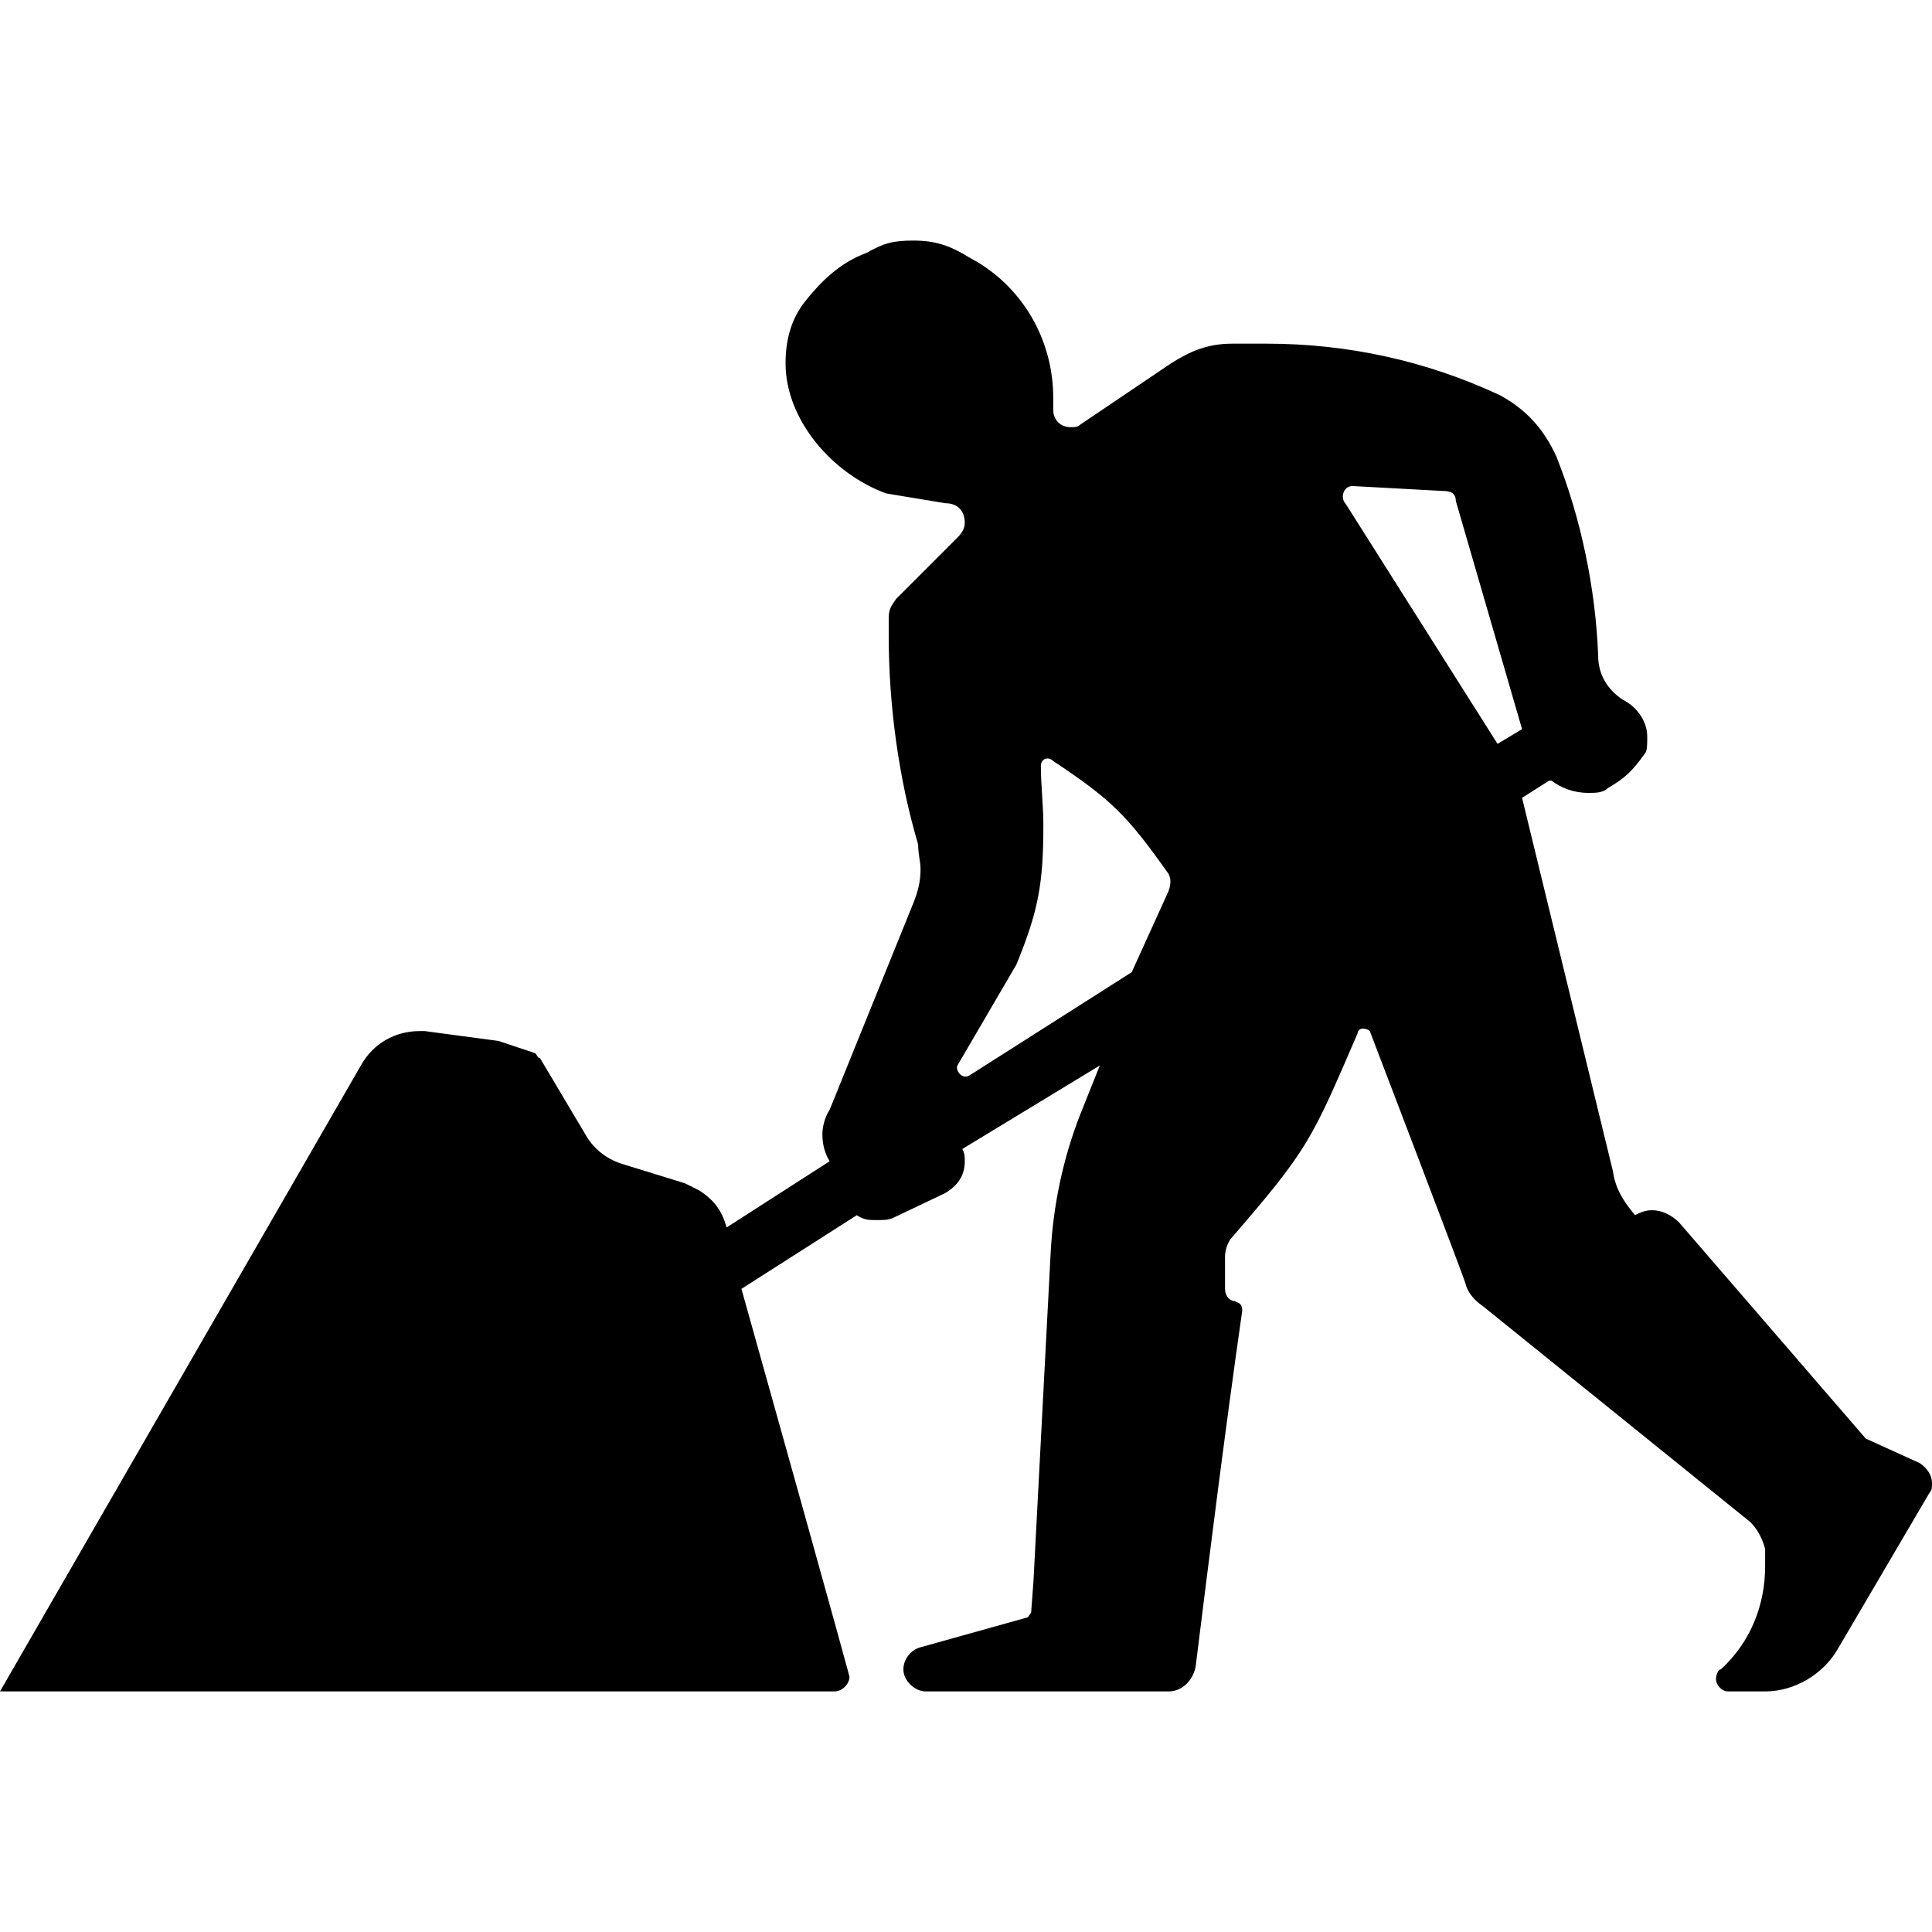
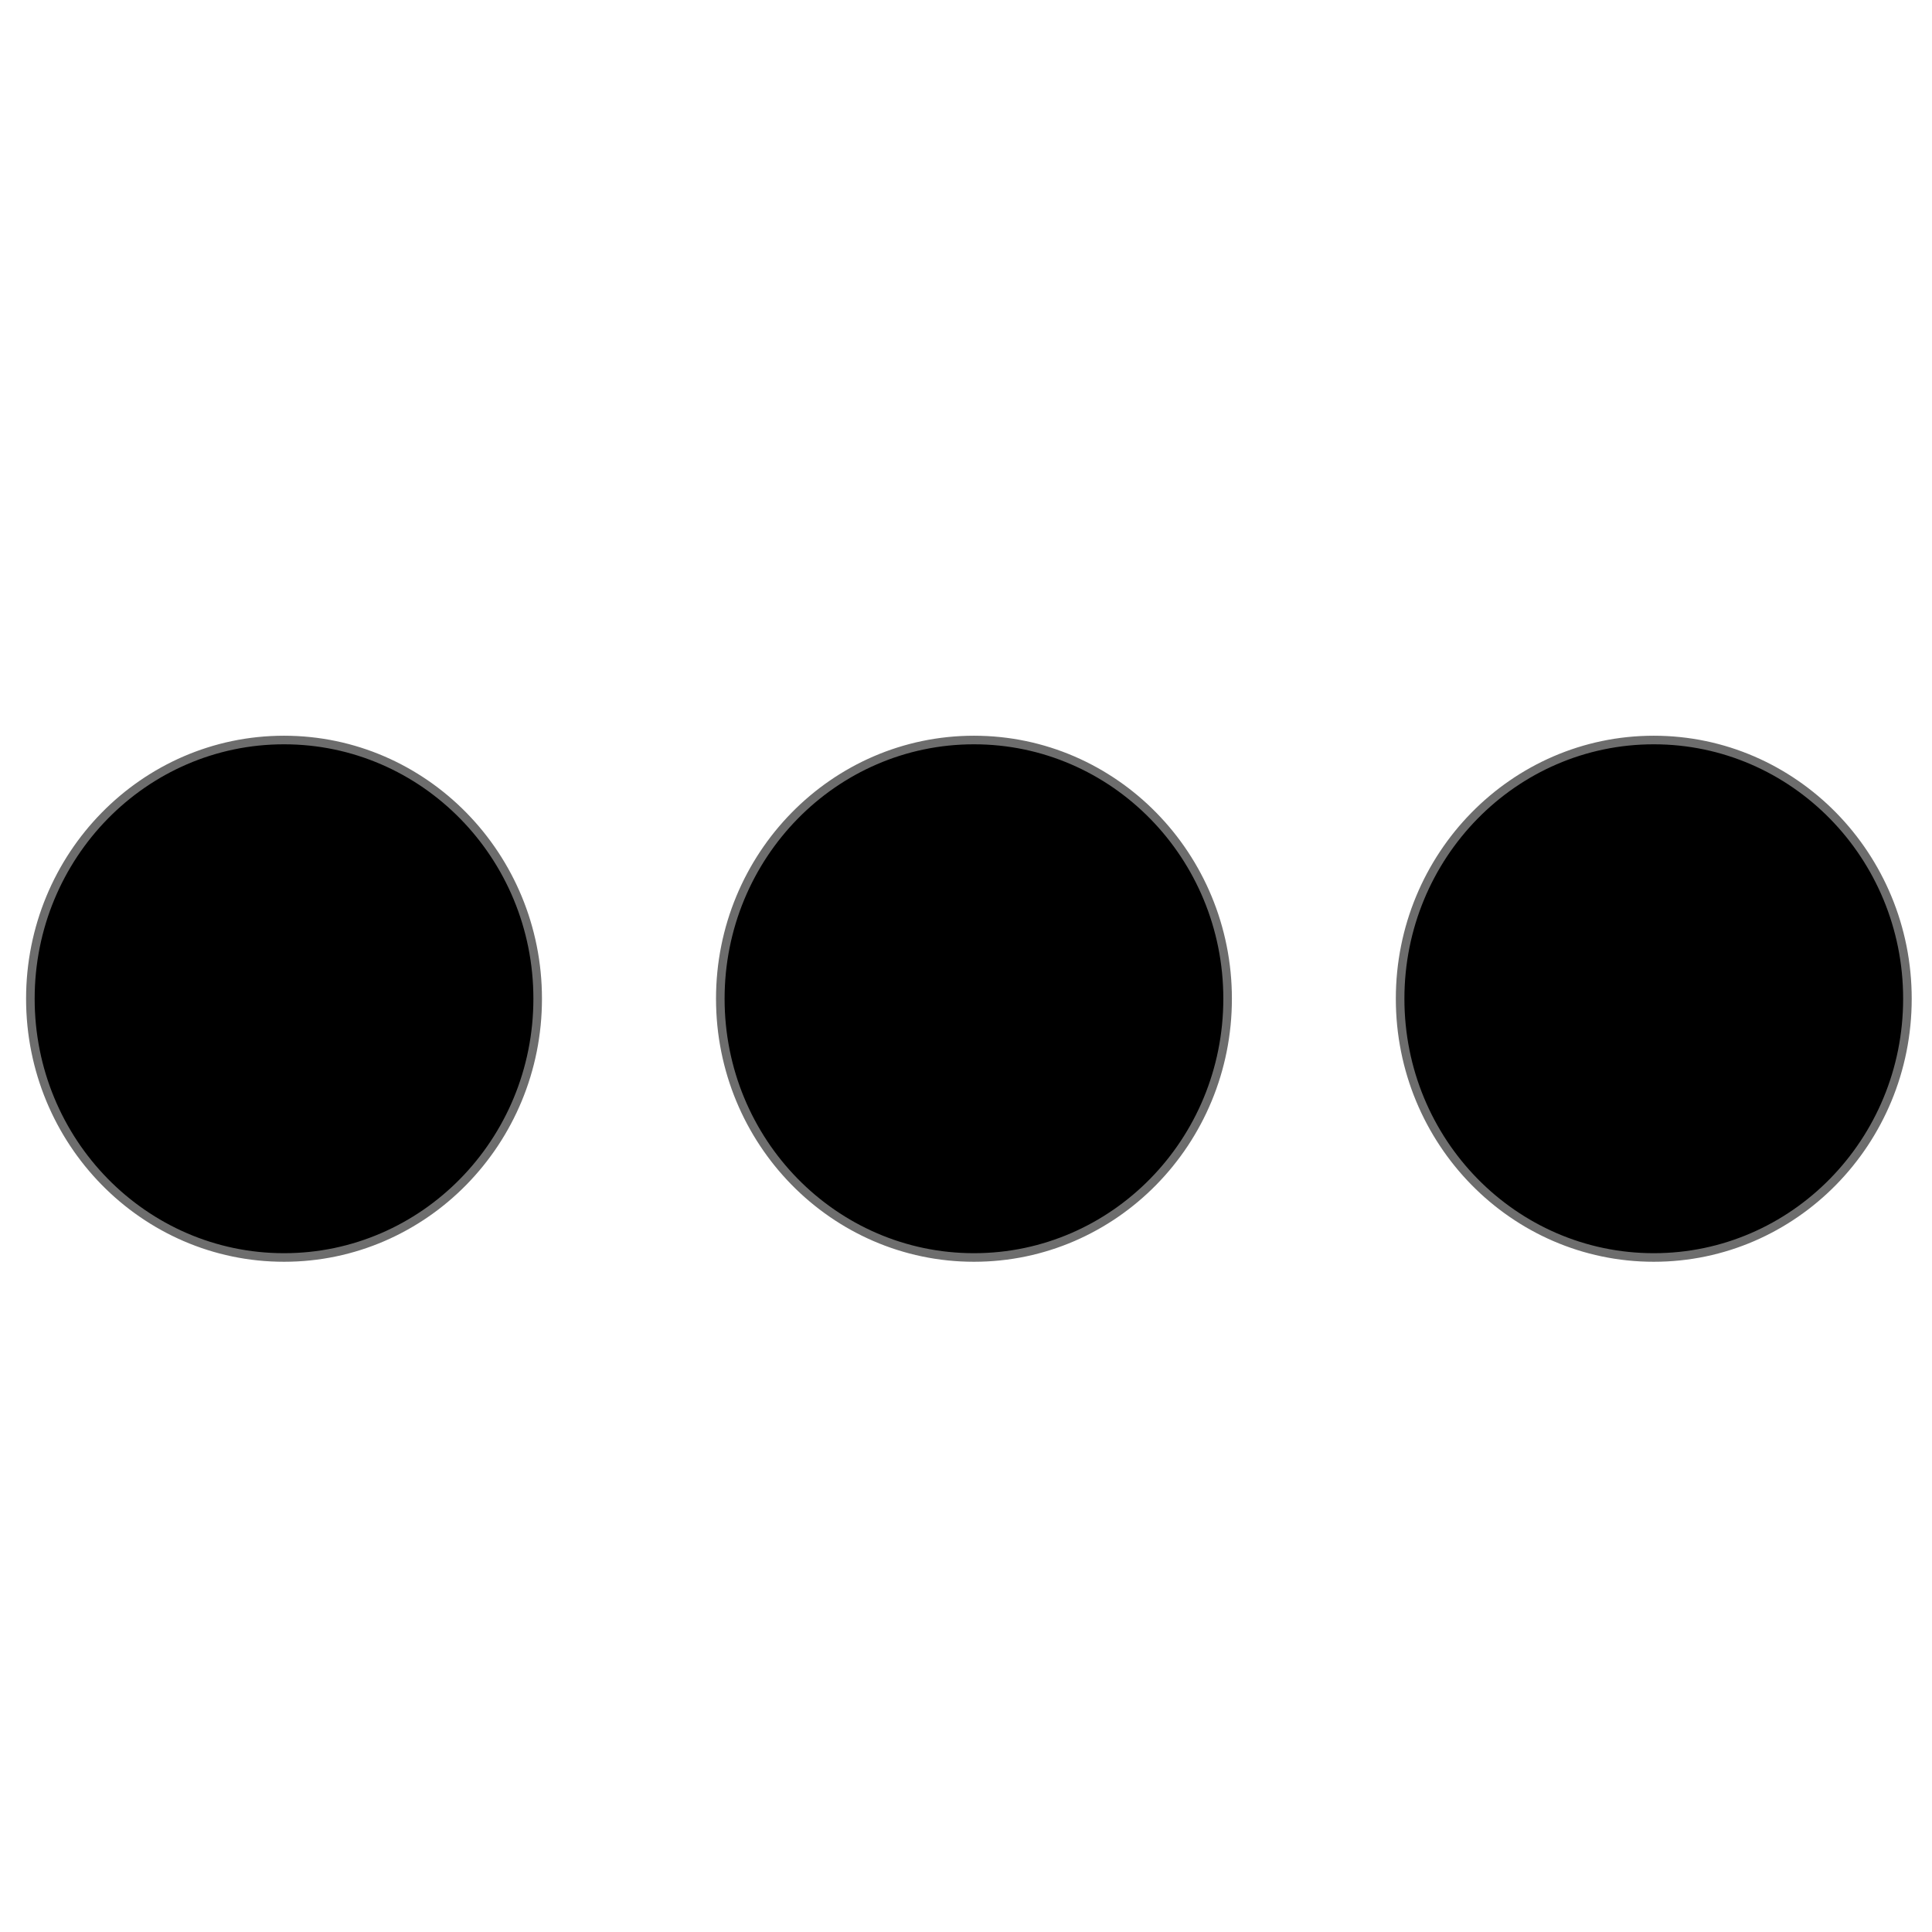
<svg xmlns="http://www.w3.org/2000/svg" version="1.1" x="0px" y="0px" width="100px" height="100px" viewBox="0 0 100 100" enable-background="new 0 0 100 100" xml:space="preserve">
-   <path fill-rule="evenodd" clip-rule="evenodd" fill="#000000" d="M60.484,45.232c-2.16-3.047-2.922-3.809-5.969-5.842 c-0.256-0.252-0.639-0.127-0.639,0.252c0,1.02,0.128,2.033,0.128,3.053c0,3.047-0.255,4.447-1.399,7.238l-3.047,5.213 c-0.131,0.254,0.255,0.766,0.634,0.51l8.386-5.336l1.905-4.195C60.613,45.742,60.613,45.488,60.484,45.232 M74.714,25.414 c0.383,0,0.638,0.127,0.638,0.51l3.43,11.816l-1.269,0.762l-7.88-12.455c-0.255-0.254-0.127-0.889,0.379-0.889L74.714,25.414z M70.901,53.367c0,0,4.957,12.961,4.957,13.088c0.131,0.506,0.51,0.889,0.889,1.145l13.85,11.182 c0.383,0.383,0.638,0.889,0.766,1.396v0.889c0,2.033-0.766,3.939-2.289,5.336c-0.124,0-0.255,0.254-0.255,0.51 s0.255,0.635,0.638,0.635h1.906c1.523,0,3.047-0.891,3.812-2.285l4.702-8.008C100,77.131,100,77,100,76.748 c0-0.383-0.252-0.762-0.635-1.018l-2.792-1.268l-9.658-11.182c-0.382-0.383-0.889-0.639-1.399-0.639 c-0.379,0-0.634,0.127-0.889,0.256c-0.635-0.762-1.017-1.396-1.145-2.285l-4.701-19.316l1.399-0.889h0.124 c0.51,0.379,1.145,0.633,1.909,0.633c0.379,0,0.762,0,1.014-0.254c0.889-0.508,1.271-0.891,1.909-1.779 c0.124-0.125,0.124-0.506,0.124-0.762v-0.127c0-0.762-0.507-1.523-1.269-1.902c-0.765-0.512-1.271-1.273-1.271-2.289 c-0.128-3.434-0.89-7.115-2.161-10.293c-0.635-1.398-1.523-2.412-2.923-3.178c-3.812-1.779-7.876-2.668-12.07-2.668h-1.779 c-1.269,0-2.158,0.379-3.174,1.018l-4.702,3.174c-0.128,0.131-0.255,0.131-0.507,0.131c-0.51,0-0.889-0.383-0.889-0.889v-0.639 c0-3.051-1.654-5.842-4.323-7.242c-1.017-0.633-1.779-0.889-2.923-0.889c-1.017,0-1.524,0.125-2.413,0.635 c-1.399,0.51-2.416,1.523-3.305,2.668c-0.634,0.889-0.89,1.908-0.89,3.051c0,2.922,2.417,5.717,5.208,6.734l3.054,0.506 c0.634,0,1.013,0.383,1.013,1.018c0,0.256-0.124,0.506-0.379,0.762l-3.178,3.178c-0.255,0.379-0.379,0.51-0.379,1.018v0.889 c0,3.557,0.507,7.369,1.523,10.799c0,0.51,0.124,0.891,0.124,1.271c0,0.639-0.124,1.145-0.379,1.779l-4.323,10.676 c-0.251,0.379-0.379,0.889-0.379,1.268c0,0.51,0.127,1.02,0.379,1.4l-5.335,3.428c-0.255-0.889-0.634-1.395-1.396-1.904 l-0.762-0.381l-3.306-1.02c-0.762-0.252-1.396-0.758-1.778-1.396l-2.417-4.062c-0.124,0-0.124-0.131-0.251-0.256l-1.906-0.635 l-3.812-0.51h-0.255c-1.268,0-2.413,0.635-3.047,1.779L0,87.547h43.203c0.382,0,0.765-0.379,0.765-0.758c0,0,0-0.133-5.591-20.078 l5.97-3.812c0.383,0.252,0.634,0.252,1.017,0.252c0.382,0,0.638,0,0.889-0.125l2.671-1.271c0.634-0.383,1.013-0.889,1.013-1.65 c0-0.256,0-0.381-0.124-0.635l7.114-4.322l-1.017,2.543c-0.893,2.285-1.396,4.701-1.526,7.115l-0.891,17.027l-0.123,1.65 c-0.131,0.127-0.131,0.252-0.256,0.252l-5.466,1.527c-0.507,0.127-0.889,0.633-0.889,1.141c0,0.637,0.638,1.145,1.145,1.145h12.58 c0.763,0,1.27-0.635,1.4-1.27c0.758-6.1,1.523-12.197,2.412-18.426c0-0.125,0-0.252-0.127-0.379l-0.256-0.129 c-0.251,0-0.506-0.25-0.506-0.633v-1.652c0-0.383,0.124-0.637,0.255-0.889c4.063-4.701,4.191-5.084,6.604-10.676 c0-0.127,0.131-0.254,0.255-0.254C70.777,53.24,70.901,53.367,70.901,53.367" />
+   <path style="fill:#000000;fill-opacity:1;stroke:#6d6d6d;stroke-width:0.444;stroke-linecap:round;stroke-linejoin:round;stroke-miterlimit:4;stroke-opacity:1" d="m 63.541,51.695 c 0,7.396 -5.878,13.392 -13.129,13.392 -7.251,0 -13.129,-5.996 -13.129,-13.392 0,-7.396 5.878,-13.392 13.129,-13.392 7.251,0 13.129,5.996 13.129,13.392 z m 35.187,0 c 0,7.396 -5.878,13.392 -13.129,13.392 -7.251,0 -13.129,-5.996 -13.129,-13.392 0,-7.396 5.878,-13.392 13.129,-13.392 7.251,0 13.129,5.996 13.129,13.392 z m -70.898,10e-7 c 0,7.396 -5.878,13.392 -13.129,13.392 -7.251,0 -13.129,-5.996 -13.129,-13.392 0,-7.396 5.878,-13.392 13.129,-13.392 7.251,0 13.129,5.996 13.129,13.392 z" />
</svg>
